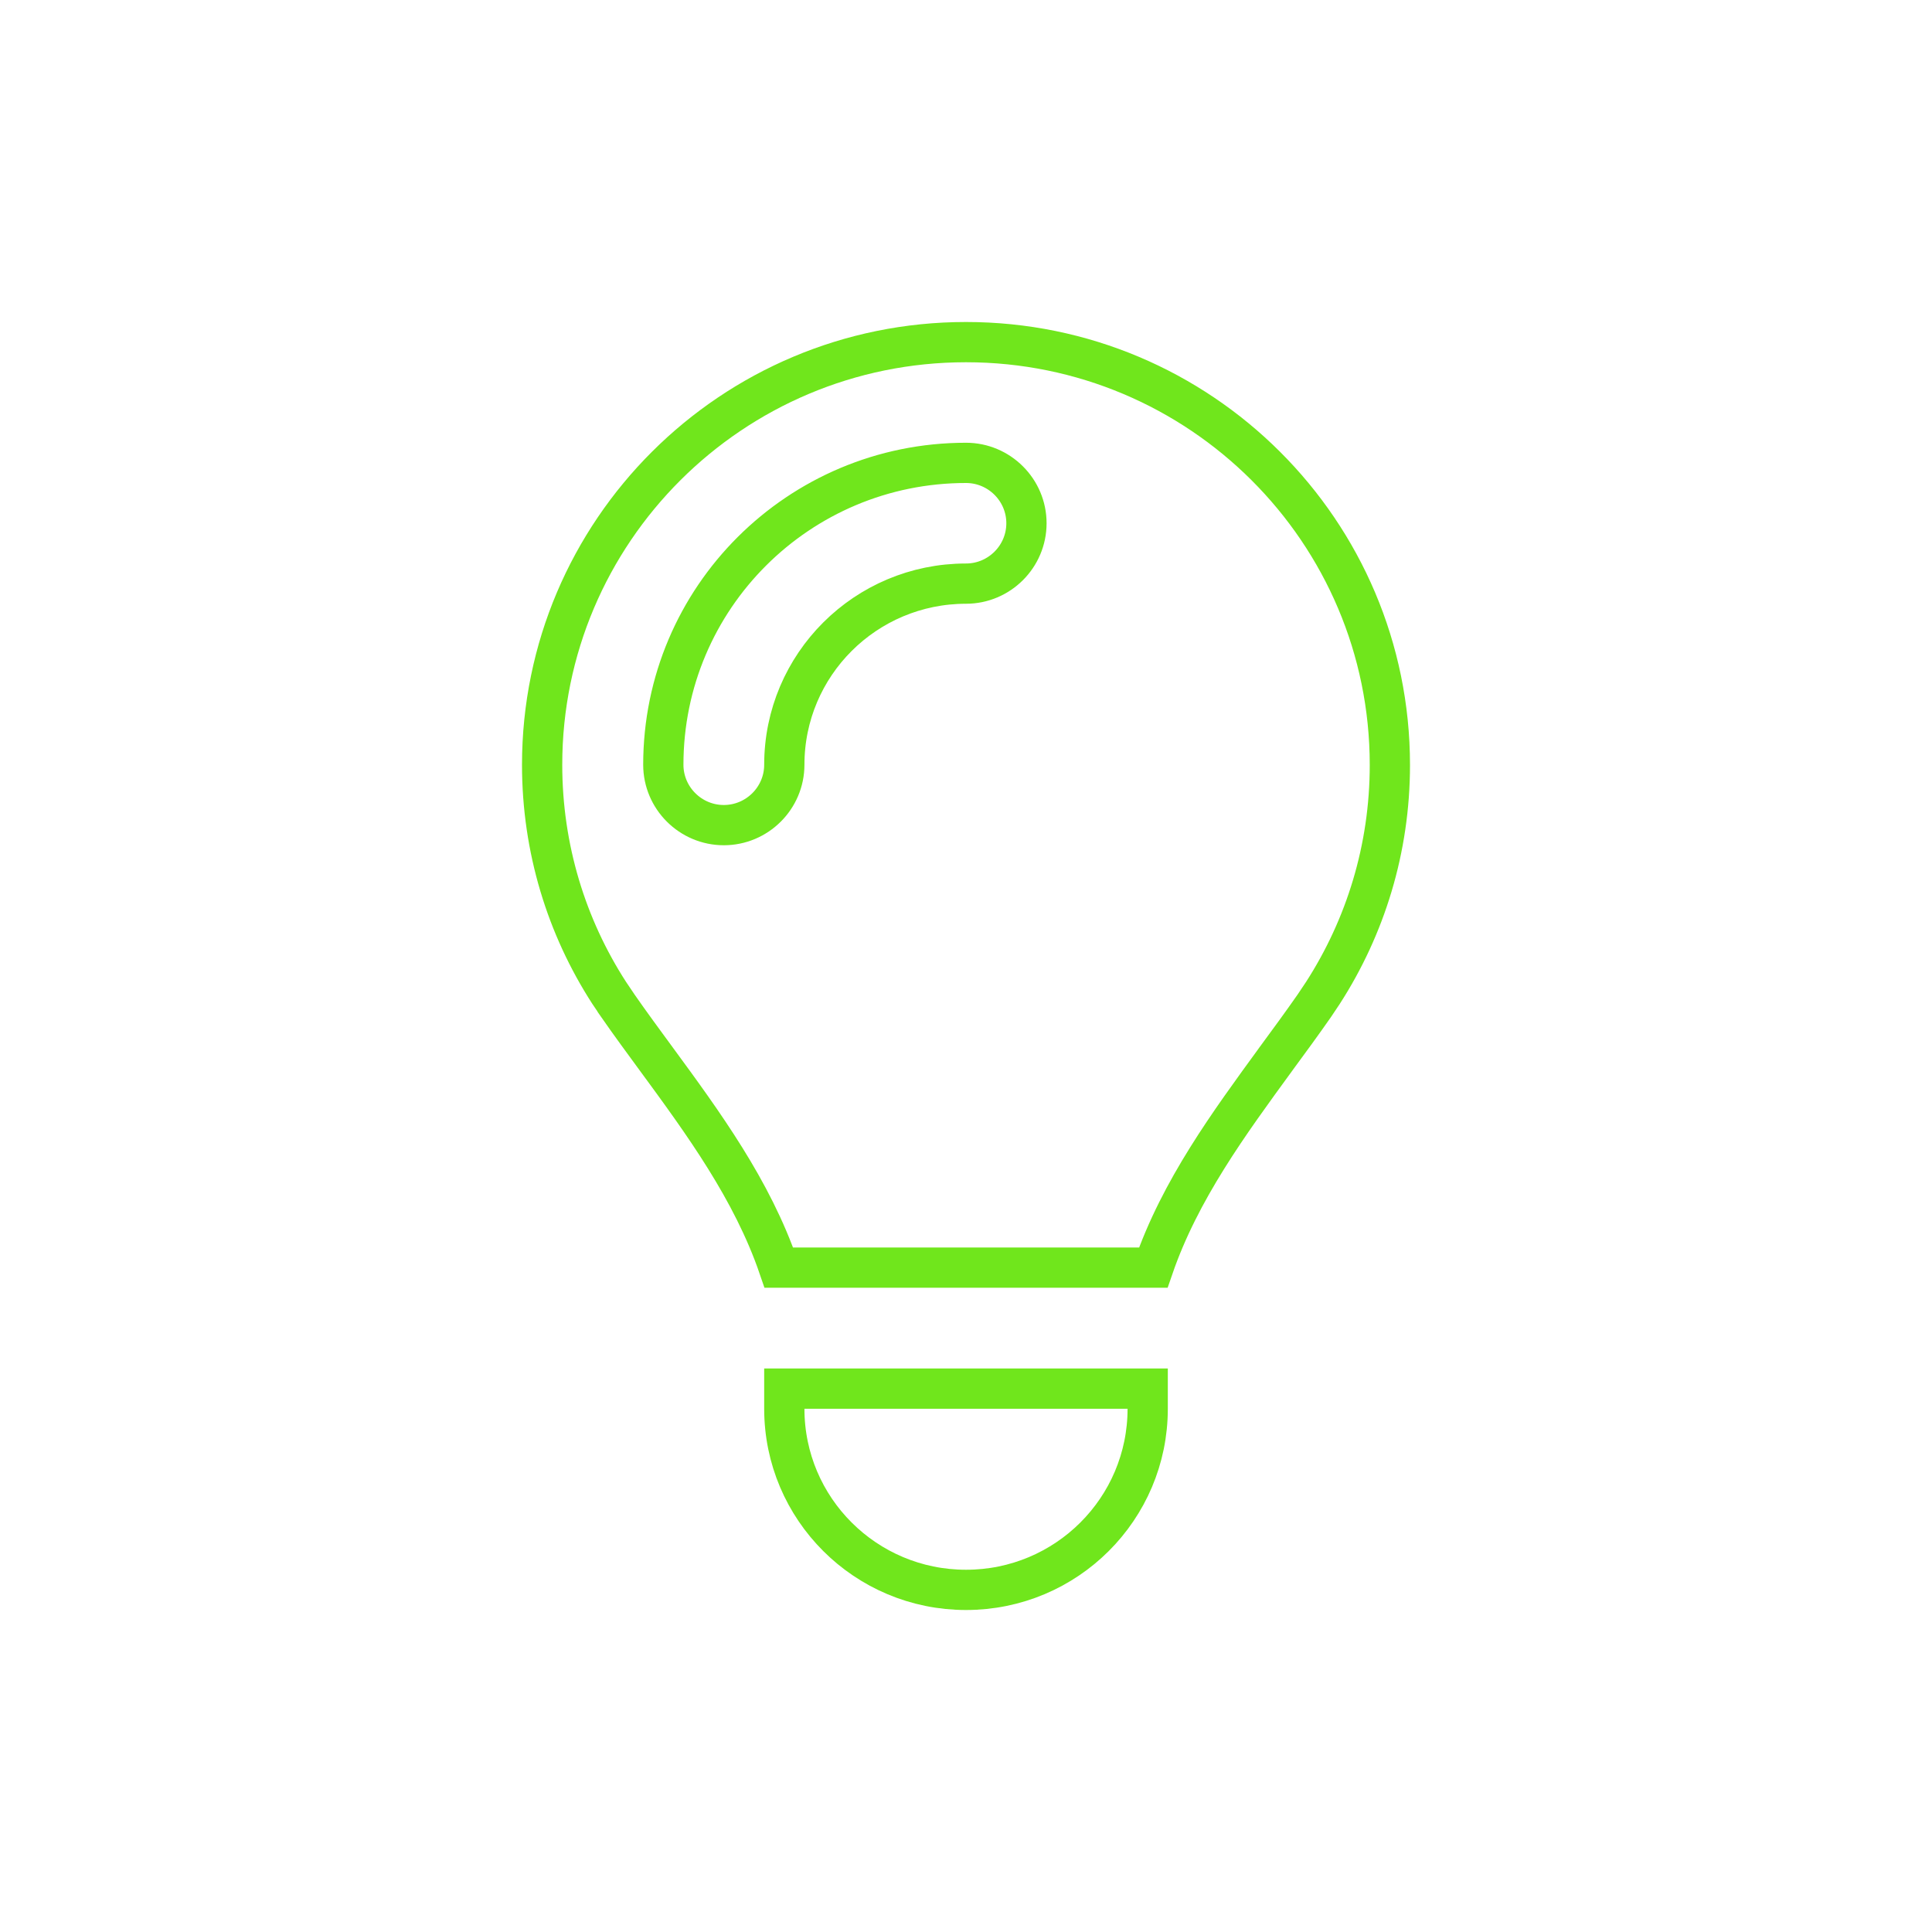
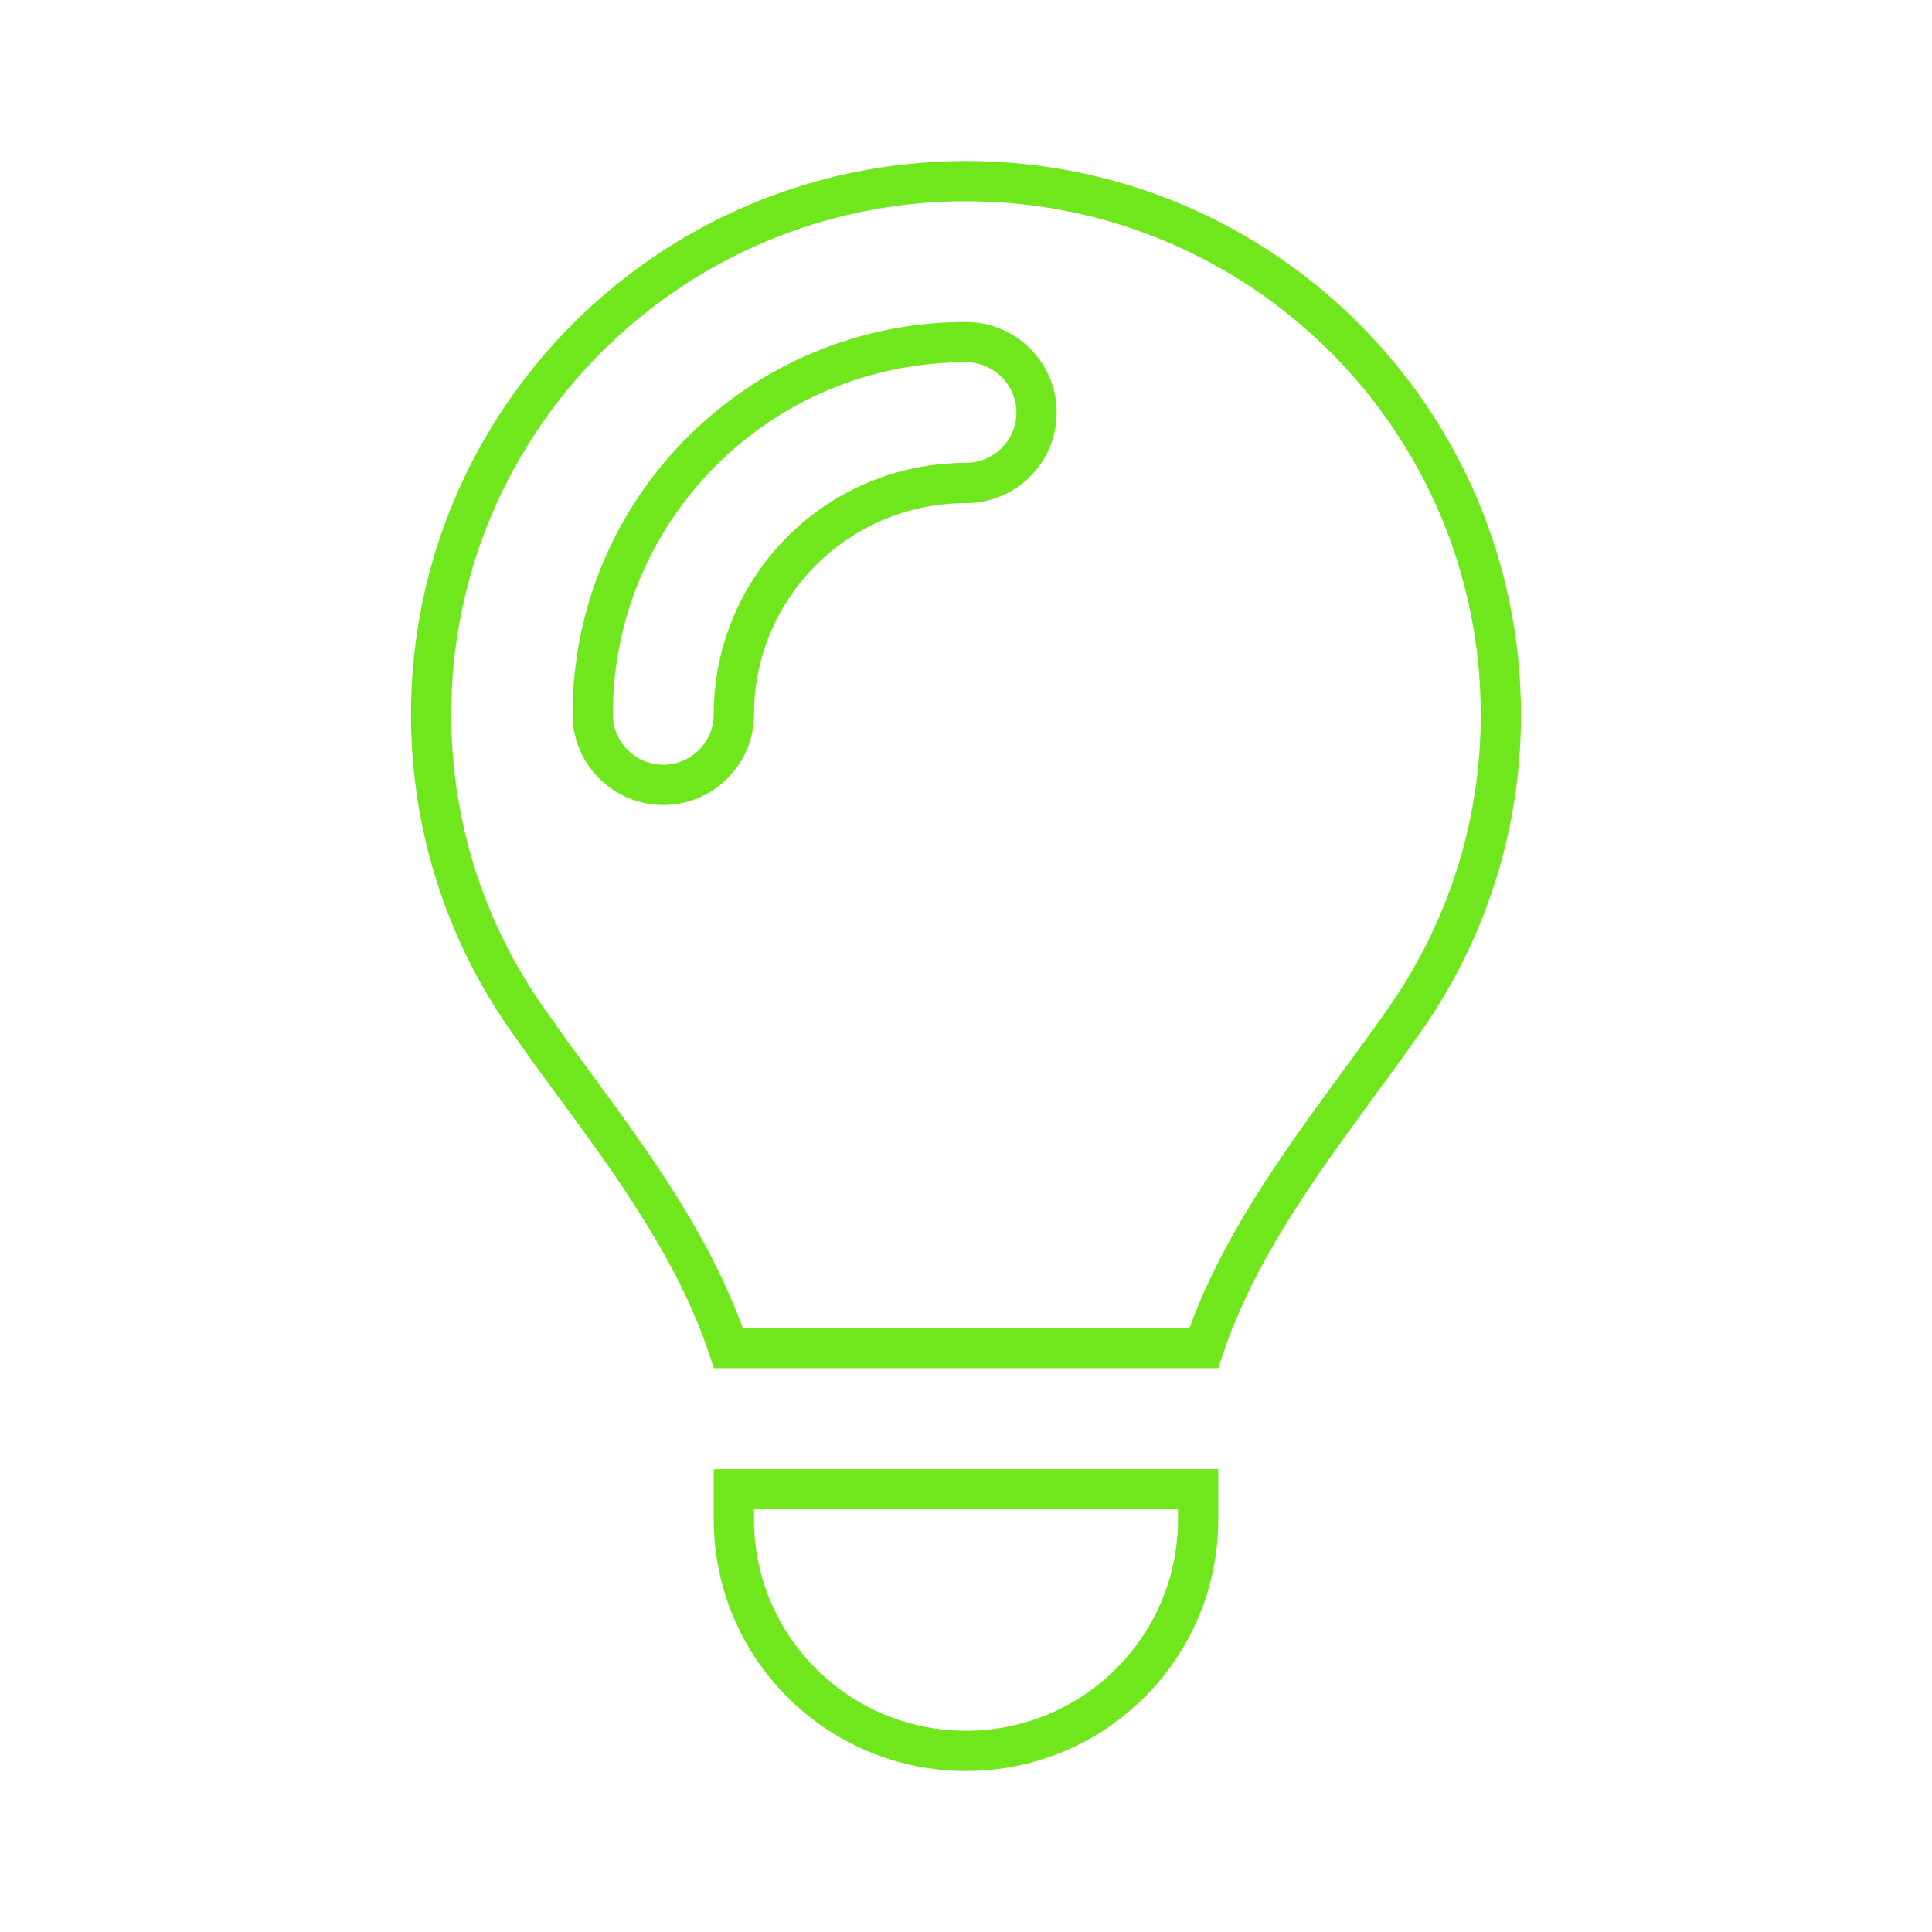
<svg xmlns="http://www.w3.org/2000/svg" width="48" height="48" viewBox="0 0 48 48" fill="none">
-   <path d="M28.514 34.5V35C28.514 37.485 26.496 39.5 24 39.5C21.505 39.5 19.486 37.485 19.486 35V34.5H28.514ZM24 8.5C29.817 8.5 34.531 13.202 34.531 19.006C34.531 21.092 33.921 23.031 32.869 24.666L32.653 24.989C32.344 25.433 32.021 25.872 31.695 26.316L31.694 26.318C30.541 27.9 29.318 29.561 28.653 31.494H19.35C18.69 29.563 17.467 27.895 16.306 26.311H16.305C15.979 25.866 15.656 25.427 15.347 24.983V24.982L15.13 24.66C14.079 23.03 13.469 21.087 13.469 19C13.469 13.203 18.183 8.5 24 8.5ZM24 11.5C19.846 11.5 16.48 14.854 16.48 19C16.48 19.827 17.157 20.5 17.983 20.5C18.809 20.5 19.486 19.828 19.486 19C19.486 16.515 21.505 14.5 24 14.5C24.827 14.5 25.502 13.827 25.502 13C25.502 12.173 24.827 11.5 24 11.5Z" stroke="#70E61C" />
+   <path d="M29.767 37V37.75C29.767 40.926 27.188 43.5 24 43.5C20.812 43.5 18.233 40.925 18.233 37.75V37H29.767ZM24 4.5C31.34 4.5 37.289 10.434 37.289 17.758C37.289 20.566 36.413 23.162 34.919 25.308C34.531 25.864 34.127 26.414 33.719 26.97L33.718 26.971C32.258 28.974 30.724 31.061 29.907 33.492H18.097C17.287 31.064 15.752 28.968 14.282 26.962H14.281C14.077 26.684 13.874 26.408 13.673 26.132L13.082 25.3C11.587 23.163 10.711 20.559 10.711 17.75C10.711 10.434 16.66 4.5 24 4.5ZM24 8.5C18.875 8.5 14.725 12.637 14.725 17.75C14.725 18.715 15.515 19.5 16.479 19.5C17.443 19.5 18.233 18.715 18.233 17.75C18.233 14.575 20.812 12 24 12C24.964 12 25.753 11.215 25.753 10.25C25.753 9.285 24.964 8.5 24 8.5Z" stroke="#70E61C" />
</svg>
